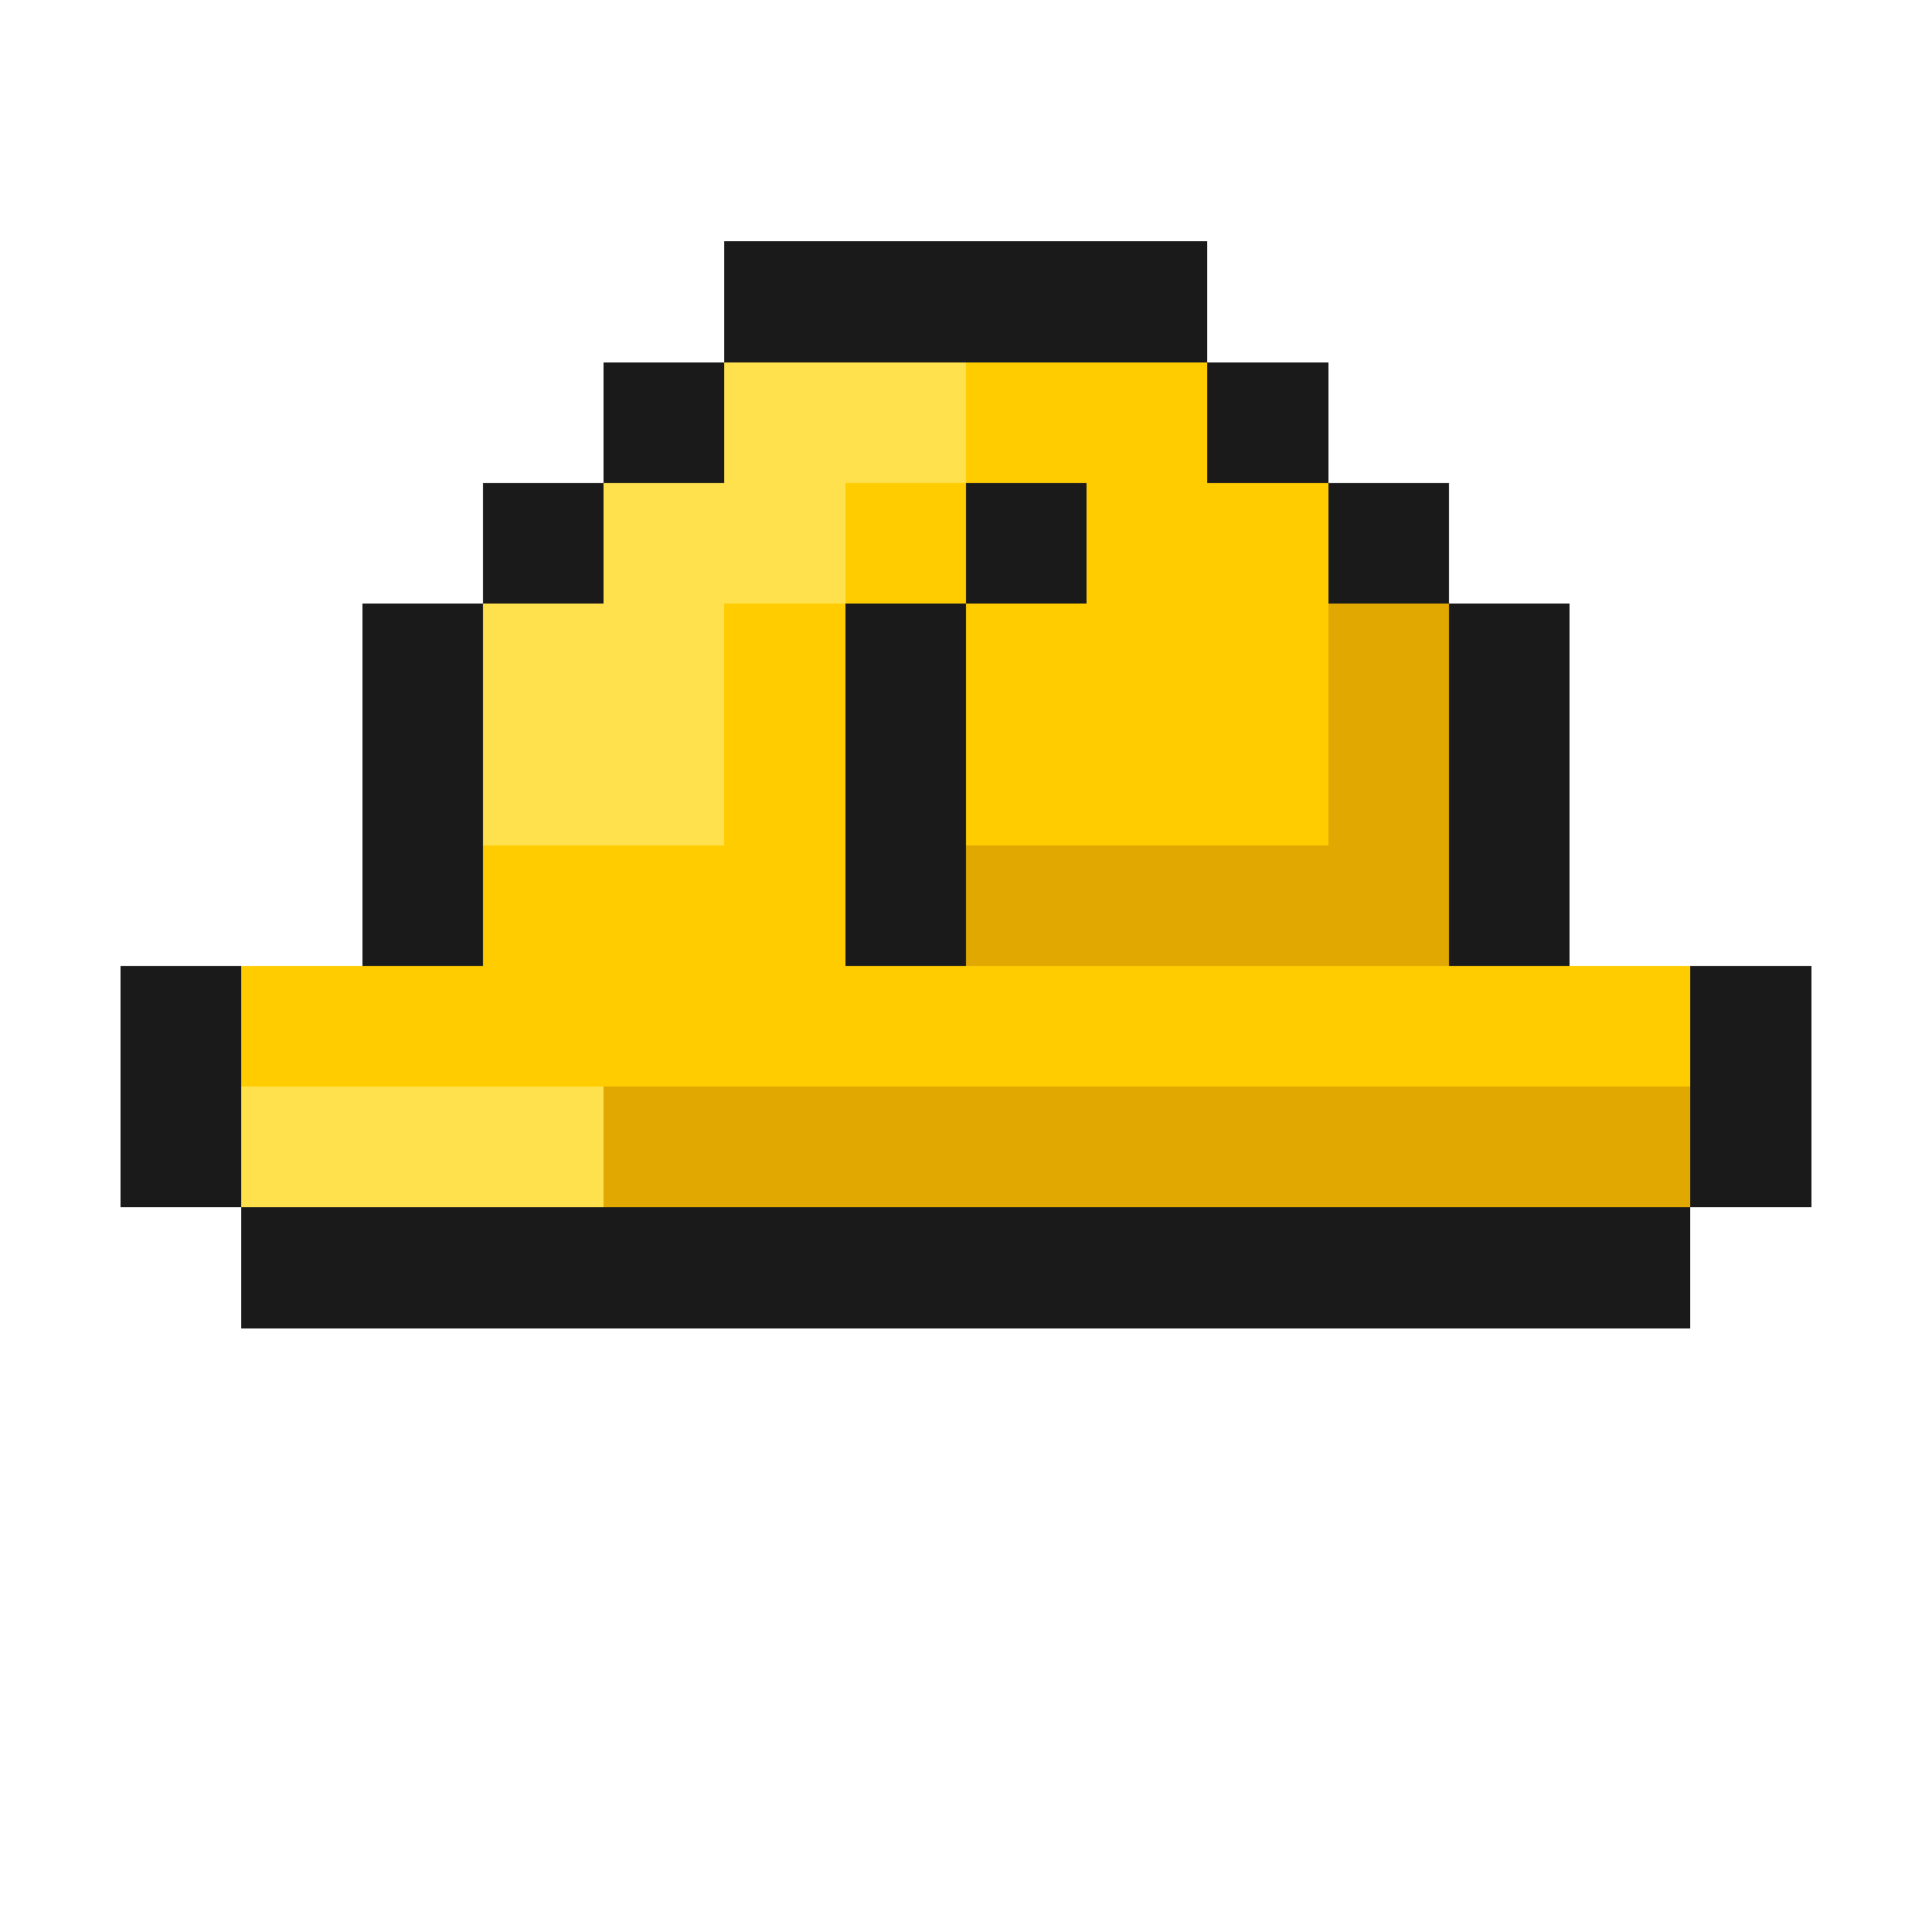
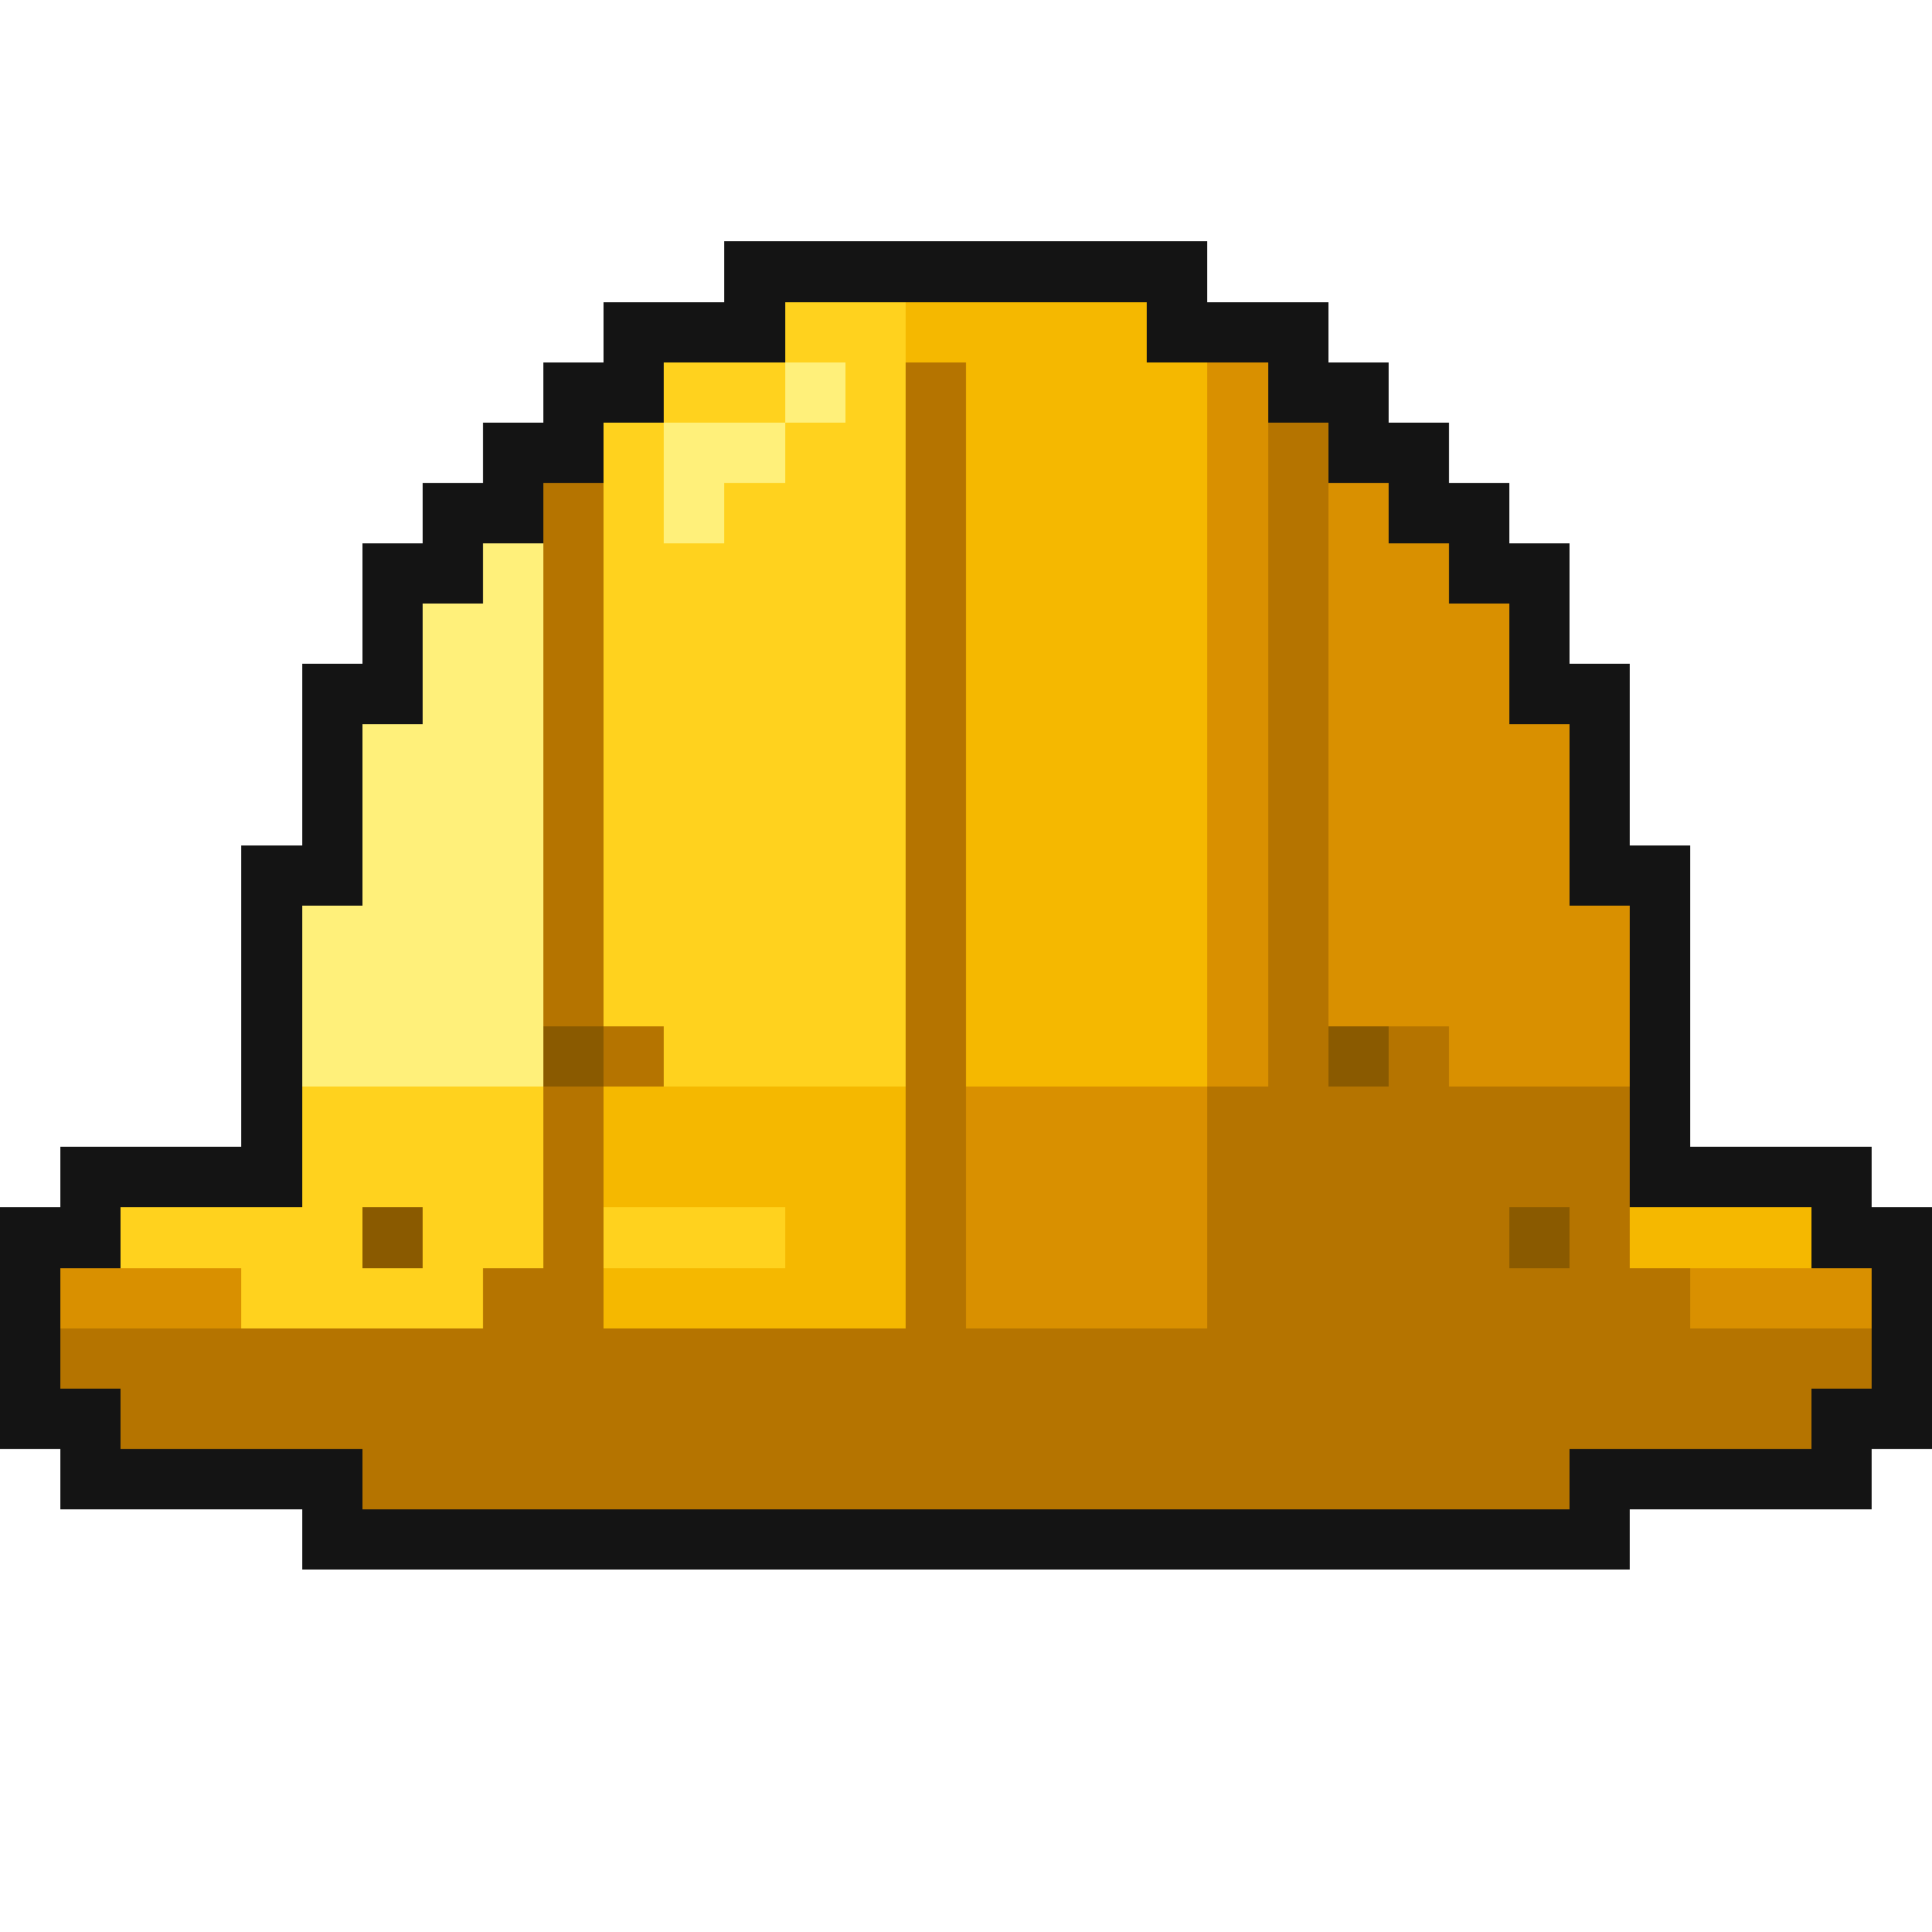
- <svg xmlns="http://www.w3.org/2000/svg" width="256" height="256" viewBox="0 0 16 16" shape-rendering="crispEdges" role="img" aria-label="Pixel-art yellow construction hard hat">
-   <g>
-     <rect x="6" y="2" width="4" height="1" fill="#1a1a1a" />
-     <rect x="5" y="3" width="1" height="1" fill="#1a1a1a" />
-     <rect x="6" y="3" width="2" height="1" fill="#ffe14d" />
-     <rect x="8" y="3" width="2" height="1" fill="#ffcc00" />
-     <rect x="10" y="3" width="1" height="1" fill="#1a1a1a" />
-     <rect x="4" y="4" width="1" height="1" fill="#1a1a1a" />
-     <rect x="5" y="4" width="2" height="1" fill="#ffe14d" />
-     <rect x="7" y="4" width="1" height="1" fill="#ffcc00" />
-     <rect x="8" y="4" width="1" height="1" fill="#1a1a1a" />
-     <rect x="9" y="4" width="2" height="1" fill="#ffcc00" />
-     <rect x="11" y="4" width="1" height="1" fill="#1a1a1a" />
-     <rect x="3" y="5" width="1" height="1" fill="#1a1a1a" />
-     <rect x="4" y="5" width="2" height="1" fill="#ffe14d" />
-     <rect x="6" y="5" width="1" height="1" fill="#ffcc00" />
-     <rect x="7" y="5" width="1" height="1" fill="#1a1a1a" />
-     <rect x="8" y="5" width="3" height="1" fill="#ffcc00" />
-     <rect x="11" y="5" width="1" height="1" fill="#e0a800" />
-     <rect x="12" y="5" width="1" height="1" fill="#1a1a1a" />
-     <rect x="3" y="6" width="1" height="1" fill="#1a1a1a" />
-     <rect x="4" y="6" width="2" height="1" fill="#ffe14d" />
-     <rect x="6" y="6" width="1" height="1" fill="#ffcc00" />
-     <rect x="7" y="6" width="1" height="1" fill="#1a1a1a" />
-     <rect x="8" y="6" width="3" height="1" fill="#ffcc00" />
-     <rect x="11" y="6" width="1" height="1" fill="#e0a800" />
-     <rect x="12" y="6" width="1" height="1" fill="#1a1a1a" />
-     <rect x="3" y="7" width="1" height="1" fill="#1a1a1a" />
-     <rect x="4" y="7" width="3" height="1" fill="#ffcc00" />
-     <rect x="7" y="7" width="1" height="1" fill="#1a1a1a" />
-     <rect x="8" y="7" width="3" height="1" fill="#e0a800" />
-     <rect x="11" y="7" width="1" height="1" fill="#e0a800" />
-     <rect x="12" y="7" width="1" height="1" fill="#1a1a1a" />
-     <rect x="1" y="8" width="1" height="1" fill="#1a1a1a" />
-     <rect x="2" y="8" width="12" height="1" fill="#ffcc00" />
-     <rect x="14" y="8" width="1" height="1" fill="#1a1a1a" />
-     <rect x="1" y="9" width="1" height="1" fill="#1a1a1a" />
-     <rect x="2" y="9" width="3" height="1" fill="#ffe14d" />
-     <rect x="5" y="9" width="9" height="1" fill="#e0a800" />
-     <rect x="14" y="9" width="1" height="1" fill="#1a1a1a" />
-     <rect x="2" y="10" width="12" height="1" fill="#1a1a1a" />
-   </g>
+ <svg xmlns="http://www.w3.org/2000/svg" width="256" height="256" viewBox="0 0 32 32" shape-rendering="crispEdges" role="img" aria-label="Detailed pixel-art yellow construction hard hat">
+   <rect x="12" y="4" width="8" height="1" fill="#141414" />
+   <rect x="10" y="5" width="3" height="1" fill="#141414" />
+   <rect x="13" y="5" width="2" height="1" fill="#ffd21e" />
+   <rect x="15" y="5" width="4" height="1" fill="#f5b800" />
+   <rect x="19" y="5" width="3" height="1" fill="#141414" />
+   <rect x="9" y="6" width="2" height="1" fill="#141414" />
+   <rect x="11" y="6" width="2" height="1" fill="#ffd21e" />
+   <rect x="13" y="6" width="1" height="1" fill="#fff07a" />
+   <rect x="14" y="6" width="1" height="1" fill="#ffd21e" />
+   <rect x="15" y="6" width="1" height="1" fill="#b57400" />
+   <rect x="16" y="6" width="4" height="1" fill="#f5b800" />
+   <rect x="20" y="6" width="1" height="1" fill="#d99000" />
+   <rect x="21" y="6" width="2" height="1" fill="#141414" />
+   <rect x="8" y="7" width="2" height="1" fill="#141414" />
+   <rect x="10" y="7" width="1" height="1" fill="#ffd21e" />
+   <rect x="11" y="7" width="2" height="1" fill="#fff07a" />
+   <rect x="13" y="7" width="2" height="1" fill="#ffd21e" />
+   <rect x="15" y="7" width="1" height="1" fill="#b57400" />
+   <rect x="16" y="7" width="4" height="1" fill="#f5b800" />
+   <rect x="20" y="7" width="1" height="1" fill="#d99000" />
+   <rect x="21" y="7" width="1" height="1" fill="#b57400" />
+   <rect x="22" y="7" width="2" height="1" fill="#141414" />
+   <rect x="7" y="8" width="2" height="1" fill="#141414" />
+   <rect x="9" y="8" width="1" height="1" fill="#b57400" />
+   <rect x="10" y="8" width="1" height="1" fill="#ffd21e" />
+   <rect x="11" y="8" width="1" height="1" fill="#fff07a" />
+   <rect x="12" y="8" width="3" height="1" fill="#ffd21e" />
+   <rect x="15" y="8" width="1" height="1" fill="#b57400" />
+   <rect x="16" y="8" width="4" height="1" fill="#f5b800" />
+   <rect x="20" y="8" width="1" height="1" fill="#d99000" />
+   <rect x="21" y="8" width="1" height="1" fill="#b57400" />
+   <rect x="22" y="8" width="1" height="1" fill="#d99000" />
+   <rect x="23" y="8" width="2" height="1" fill="#141414" />
+   <rect x="6" y="9" width="2" height="1" fill="#141414" />
+   <rect x="8" y="9" width="1" height="1" fill="#fff07a" />
+   <rect x="9" y="9" width="1" height="1" fill="#b57400" />
+   <rect x="10" y="9" width="5" height="1" fill="#ffd21e" />
+   <rect x="15" y="9" width="1" height="1" fill="#b57400" />
+   <rect x="16" y="9" width="4" height="1" fill="#f5b800" />
+   <rect x="20" y="9" width="1" height="1" fill="#d99000" />
+   <rect x="21" y="9" width="1" height="1" fill="#b57400" />
+   <rect x="22" y="9" width="2" height="1" fill="#d99000" />
+   <rect x="24" y="9" width="2" height="1" fill="#141414" />
+   <rect x="6" y="10" width="1" height="1" fill="#141414" />
+   <rect x="7" y="10" width="2" height="1" fill="#fff07a" />
+   <rect x="9" y="10" width="1" height="1" fill="#b57400" />
+   <rect x="10" y="10" width="5" height="1" fill="#ffd21e" />
+   <rect x="15" y="10" width="1" height="1" fill="#b57400" />
+   <rect x="16" y="10" width="4" height="1" fill="#f5b800" />
+   <rect x="20" y="10" width="1" height="1" fill="#d99000" />
+   <rect x="21" y="10" width="1" height="1" fill="#b57400" />
+   <rect x="22" y="10" width="3" height="1" fill="#d99000" />
+   <rect x="25" y="10" width="1" height="1" fill="#141414" />
+   <rect x="5" y="11" width="2" height="1" fill="#141414" />
+   <rect x="7" y="11" width="2" height="1" fill="#fff07a" />
+   <rect x="9" y="11" width="1" height="1" fill="#b57400" />
+   <rect x="10" y="11" width="5" height="1" fill="#ffd21e" />
+   <rect x="15" y="11" width="1" height="1" fill="#b57400" />
+   <rect x="16" y="11" width="4" height="1" fill="#f5b800" />
+   <rect x="20" y="11" width="1" height="1" fill="#d99000" />
+   <rect x="21" y="11" width="1" height="1" fill="#b57400" />
+   <rect x="22" y="11" width="3" height="1" fill="#d99000" />
+   <rect x="25" y="11" width="2" height="1" fill="#141414" />
+   <rect x="5" y="12" width="1" height="1" fill="#141414" />
+   <rect x="6" y="12" width="3" height="1" fill="#fff07a" />
+   <rect x="9" y="12" width="1" height="1" fill="#b57400" />
+   <rect x="10" y="12" width="5" height="1" fill="#ffd21e" />
+   <rect x="15" y="12" width="1" height="1" fill="#b57400" />
+   <rect x="16" y="12" width="4" height="1" fill="#f5b800" />
+   <rect x="20" y="12" width="1" height="1" fill="#d99000" />
+   <rect x="21" y="12" width="1" height="1" fill="#b57400" />
+   <rect x="22" y="12" width="4" height="1" fill="#d99000" />
+   <rect x="26" y="12" width="1" height="1" fill="#141414" />
+   <rect x="5" y="13" width="1" height="1" fill="#141414" />
+   <rect x="6" y="13" width="3" height="1" fill="#fff07a" />
+   <rect x="9" y="13" width="1" height="1" fill="#b57400" />
+   <rect x="10" y="13" width="5" height="1" fill="#ffd21e" />
+   <rect x="15" y="13" width="1" height="1" fill="#b57400" />
+   <rect x="16" y="13" width="4" height="1" fill="#f5b800" />
+   <rect x="20" y="13" width="1" height="1" fill="#d99000" />
+   <rect x="21" y="13" width="1" height="1" fill="#b57400" />
+   <rect x="22" y="13" width="4" height="1" fill="#d99000" />
+   <rect x="26" y="13" width="1" height="1" fill="#141414" />
+   <rect x="4" y="14" width="2" height="1" fill="#141414" />
+   <rect x="6" y="14" width="3" height="1" fill="#fff07a" />
+   <rect x="9" y="14" width="1" height="1" fill="#b57400" />
+   <rect x="10" y="14" width="5" height="1" fill="#ffd21e" />
+   <rect x="15" y="14" width="1" height="1" fill="#b57400" />
+   <rect x="16" y="14" width="4" height="1" fill="#f5b800" />
+   <rect x="20" y="14" width="1" height="1" fill="#d99000" />
+   <rect x="21" y="14" width="1" height="1" fill="#b57400" />
+   <rect x="22" y="14" width="4" height="1" fill="#d99000" />
+   <rect x="26" y="14" width="2" height="1" fill="#141414" />
+   <rect x="4" y="15" width="1" height="1" fill="#141414" />
+   <rect x="5" y="15" width="4" height="1" fill="#fff07a" />
+   <rect x="9" y="15" width="1" height="1" fill="#b57400" />
+   <rect x="10" y="15" width="5" height="1" fill="#ffd21e" />
+   <rect x="15" y="15" width="1" height="1" fill="#b57400" />
+   <rect x="16" y="15" width="4" height="1" fill="#f5b800" />
+   <rect x="20" y="15" width="1" height="1" fill="#d99000" />
+   <rect x="21" y="15" width="1" height="1" fill="#b57400" />
+   <rect x="22" y="15" width="5" height="1" fill="#d99000" />
+   <rect x="27" y="15" width="1" height="1" fill="#141414" />
+   <rect x="4" y="16" width="1" height="1" fill="#141414" />
+   <rect x="5" y="16" width="4" height="1" fill="#fff07a" />
+   <rect x="9" y="16" width="1" height="1" fill="#b57400" />
+   <rect x="10" y="16" width="5" height="1" fill="#ffd21e" />
+   <rect x="15" y="16" width="1" height="1" fill="#b57400" />
+   <rect x="16" y="16" width="4" height="1" fill="#f5b800" />
+   <rect x="20" y="16" width="1" height="1" fill="#d99000" />
+   <rect x="21" y="16" width="1" height="1" fill="#b57400" />
+   <rect x="22" y="16" width="5" height="1" fill="#d99000" />
+   <rect x="27" y="16" width="1" height="1" fill="#141414" />
+   <rect x="4" y="17" width="1" height="1" fill="#141414" />
+   <rect x="5" y="17" width="4" height="1" fill="#fff07a" />
+   <rect x="9" y="17" width="1" height="1" fill="#8a5a00" />
+   <rect x="10" y="17" width="1" height="1" fill="#b57400" />
+   <rect x="11" y="17" width="4" height="1" fill="#ffd21e" />
+   <rect x="15" y="17" width="1" height="1" fill="#b57400" />
+   <rect x="16" y="17" width="4" height="1" fill="#f5b800" />
+   <rect x="20" y="17" width="1" height="1" fill="#d99000" />
+   <rect x="21" y="17" width="1" height="1" fill="#b57400" />
+   <rect x="22" y="17" width="1" height="1" fill="#8a5a00" />
+   <rect x="23" y="17" width="1" height="1" fill="#b57400" />
+   <rect x="24" y="17" width="3" height="1" fill="#d99000" />
+   <rect x="27" y="17" width="1" height="1" fill="#141414" />
+   <rect x="4" y="18" width="1" height="1" fill="#141414" />
+   <rect x="5" y="18" width="4" height="1" fill="#ffd21e" />
+   <rect x="9" y="18" width="1" height="1" fill="#b57400" />
+   <rect x="10" y="18" width="5" height="1" fill="#f5b800" />
+   <rect x="15" y="18" width="1" height="1" fill="#b57400" />
+   <rect x="16" y="18" width="4" height="1" fill="#d99000" />
+   <rect x="20" y="18" width="7" height="1" fill="#b57400" />
+   <rect x="27" y="18" width="1" height="1" fill="#141414" />
+   <rect x="1" y="19" width="4" height="1" fill="#141414" />
+   <rect x="5" y="19" width="4" height="1" fill="#ffd21e" />
+   <rect x="9" y="19" width="1" height="1" fill="#b57400" />
+   <rect x="10" y="19" width="5" height="1" fill="#f5b800" />
+   <rect x="15" y="19" width="1" height="1" fill="#b57400" />
+   <rect x="16" y="19" width="4" height="1" fill="#d99000" />
+   <rect x="20" y="19" width="7" height="1" fill="#b57400" />
+   <rect x="27" y="19" width="4" height="1" fill="#141414" />
+   <rect x="0" y="20" width="2" height="1" fill="#141414" />
+   <rect x="2" y="20" width="4" height="1" fill="#ffd21e" />
+   <rect x="6" y="20" width="1" height="1" fill="#8a5a00" />
+   <rect x="7" y="20" width="2" height="1" fill="#ffd21e" />
+   <rect x="9" y="20" width="1" height="1" fill="#b57400" />
+   <rect x="10" y="20" width="3" height="1" fill="#ffd21e" />
+   <rect x="13" y="20" width="2" height="1" fill="#f5b800" />
+   <rect x="15" y="20" width="1" height="1" fill="#b57400" />
+   <rect x="16" y="20" width="4" height="1" fill="#d99000" />
+   <rect x="20" y="20" width="5" height="1" fill="#b57400" />
+   <rect x="25" y="20" width="1" height="1" fill="#8a5a00" />
+   <rect x="26" y="20" width="1" height="1" fill="#b57400" />
+   <rect x="27" y="20" width="3" height="1" fill="#f5b800" />
+   <rect x="30" y="20" width="2" height="1" fill="#141414" />
+   <rect x="0" y="21" width="1" height="1" fill="#141414" />
+   <rect x="1" y="21" width="3" height="1" fill="#d99000" />
+   <rect x="4" y="21" width="4" height="1" fill="#ffd21e" />
+   <rect x="8" y="21" width="2" height="1" fill="#b57400" />
+   <rect x="10" y="21" width="5" height="1" fill="#f5b800" />
+   <rect x="15" y="21" width="1" height="1" fill="#b57400" />
+   <rect x="16" y="21" width="4" height="1" fill="#d99000" />
+   <rect x="20" y="21" width="8" height="1" fill="#b57400" />
+   <rect x="28" y="21" width="3" height="1" fill="#d99000" />
+   <rect x="31" y="21" width="1" height="1" fill="#141414" />
+   <rect x="0" y="22" width="1" height="1" fill="#141414" />
+   <rect x="1" y="22" width="30" height="1" fill="#b57400" />
+   <rect x="31" y="22" width="1" height="1" fill="#141414" />
+   <rect x="0" y="23" width="2" height="1" fill="#141414" />
+   <rect x="2" y="23" width="28" height="1" fill="#b57400" />
+   <rect x="30" y="23" width="2" height="1" fill="#141414" />
+   <rect x="1" y="24" width="5" height="1" fill="#141414" />
+   <rect x="6" y="24" width="20" height="1" fill="#b57400" />
+   <rect x="26" y="24" width="5" height="1" fill="#141414" />
+   <rect x="5" y="25" width="22" height="1" fill="#141414" />
</svg>
